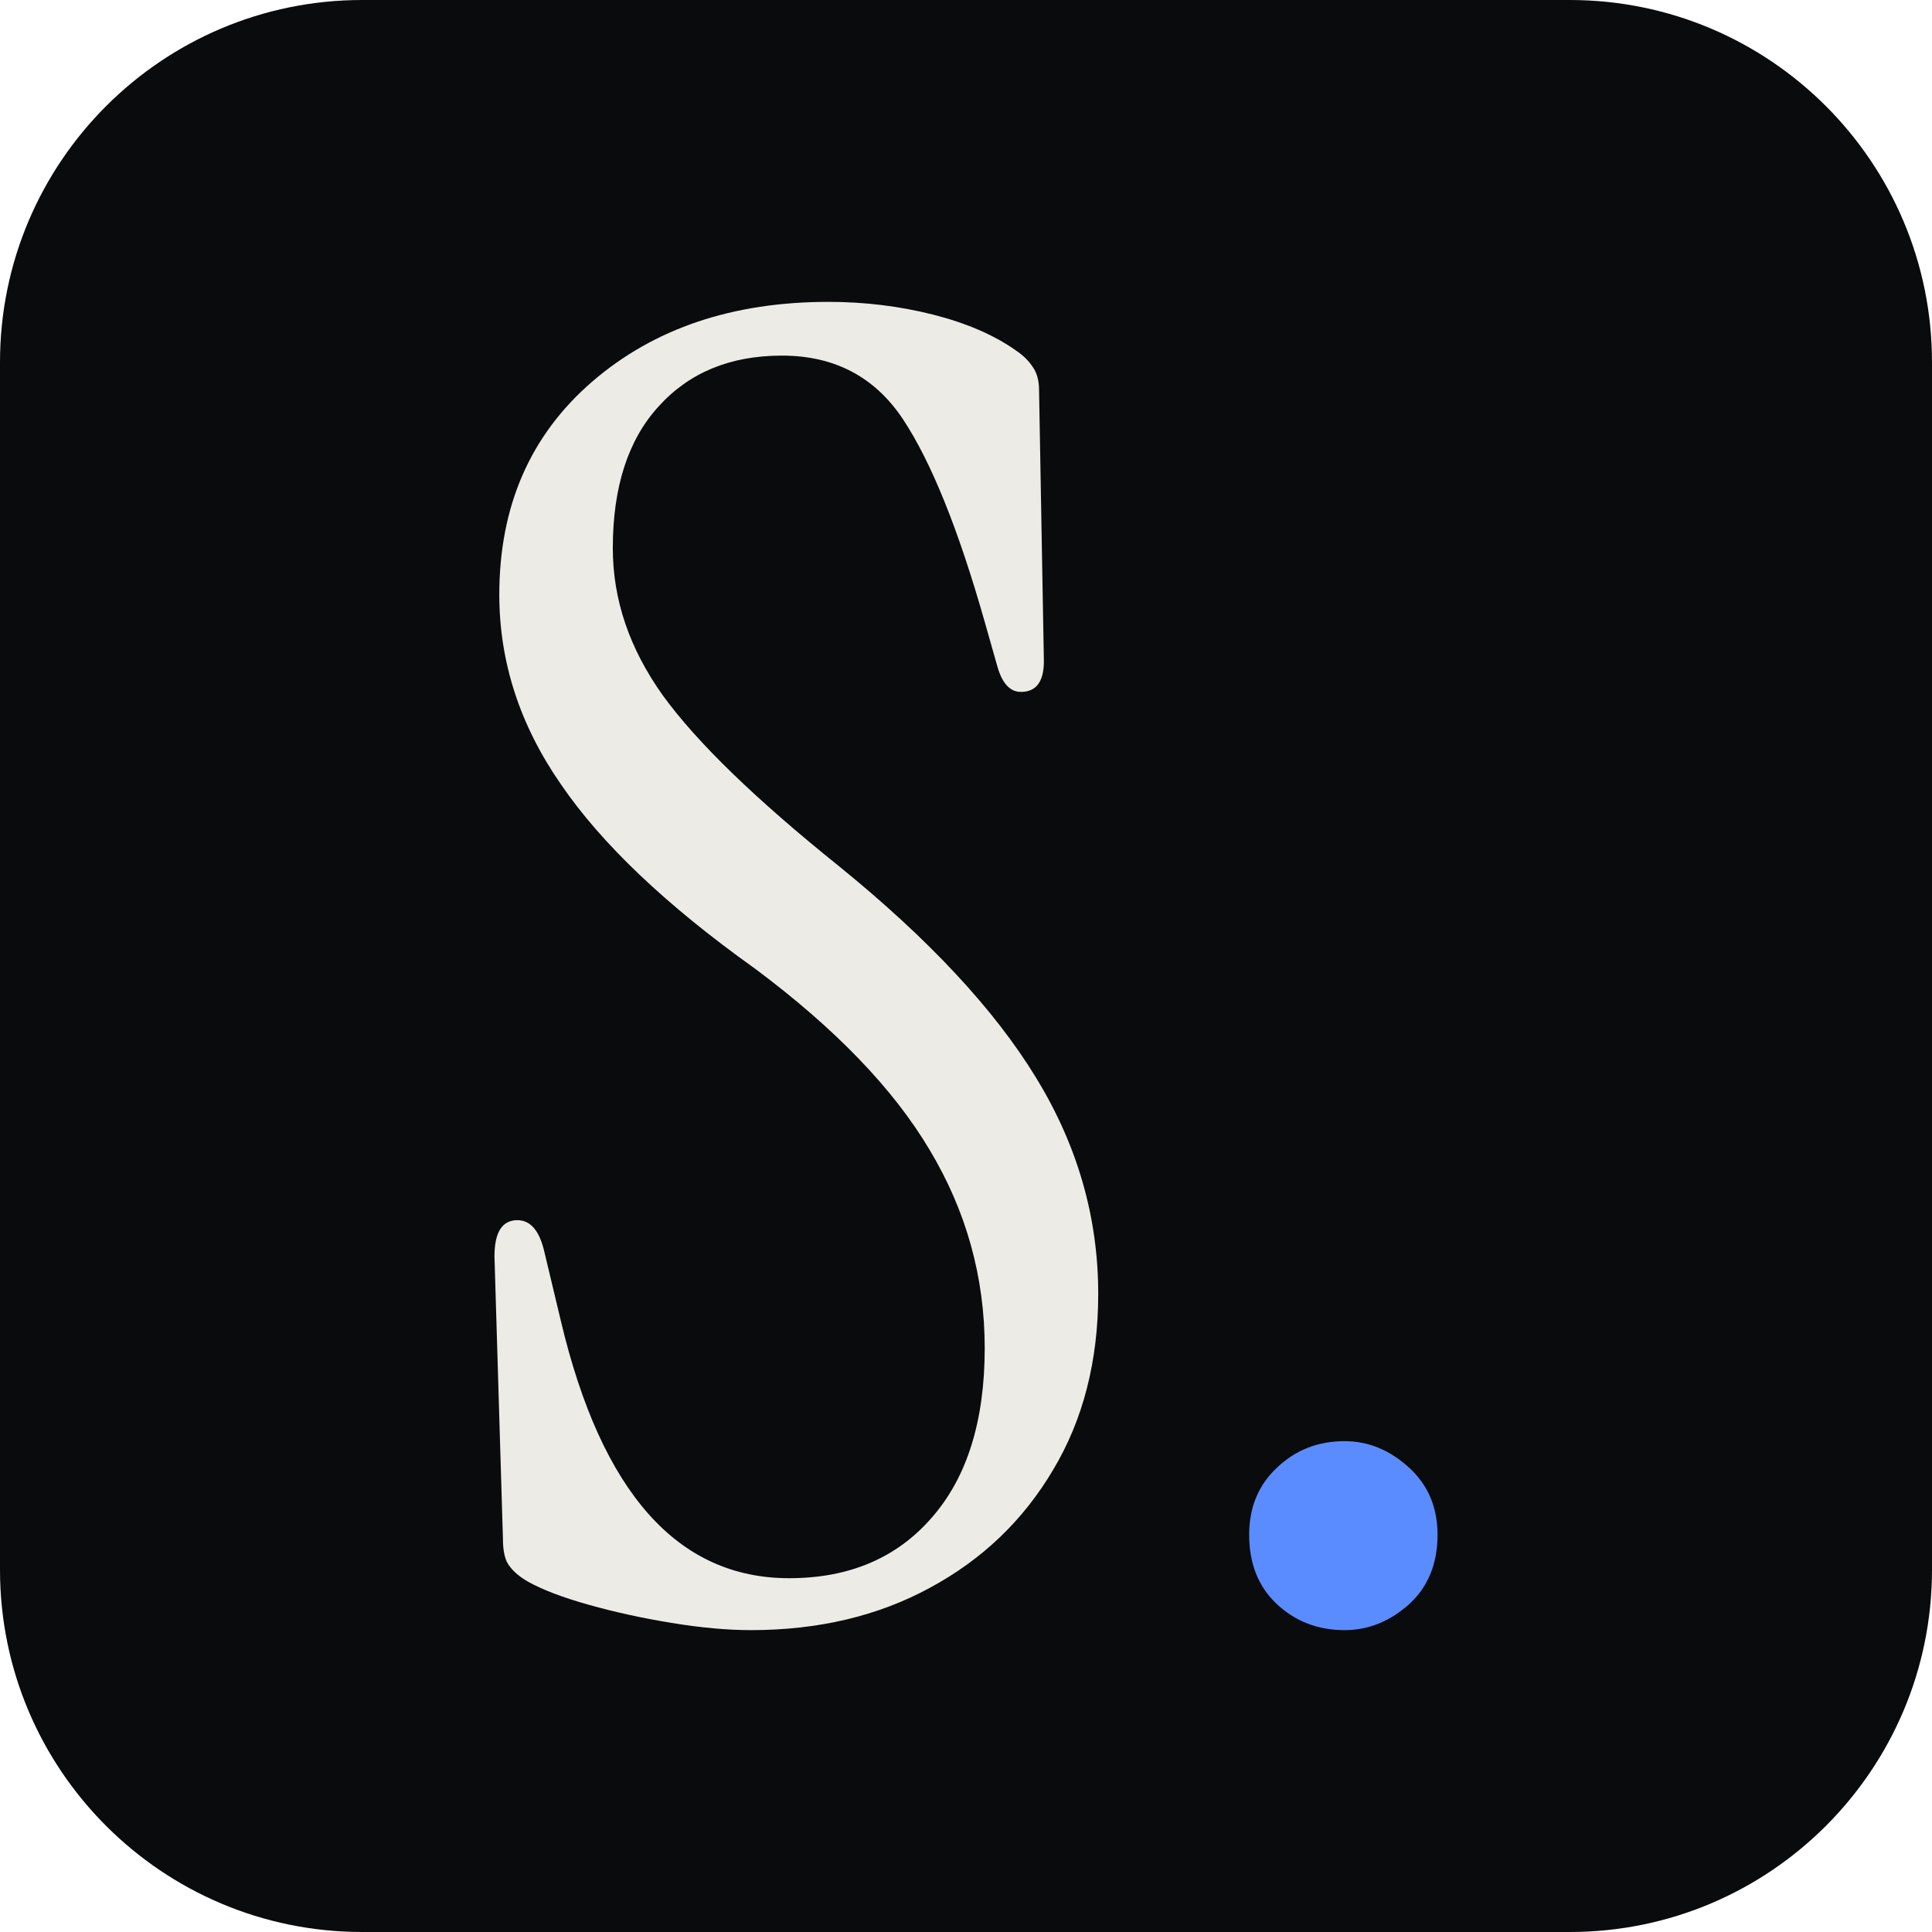
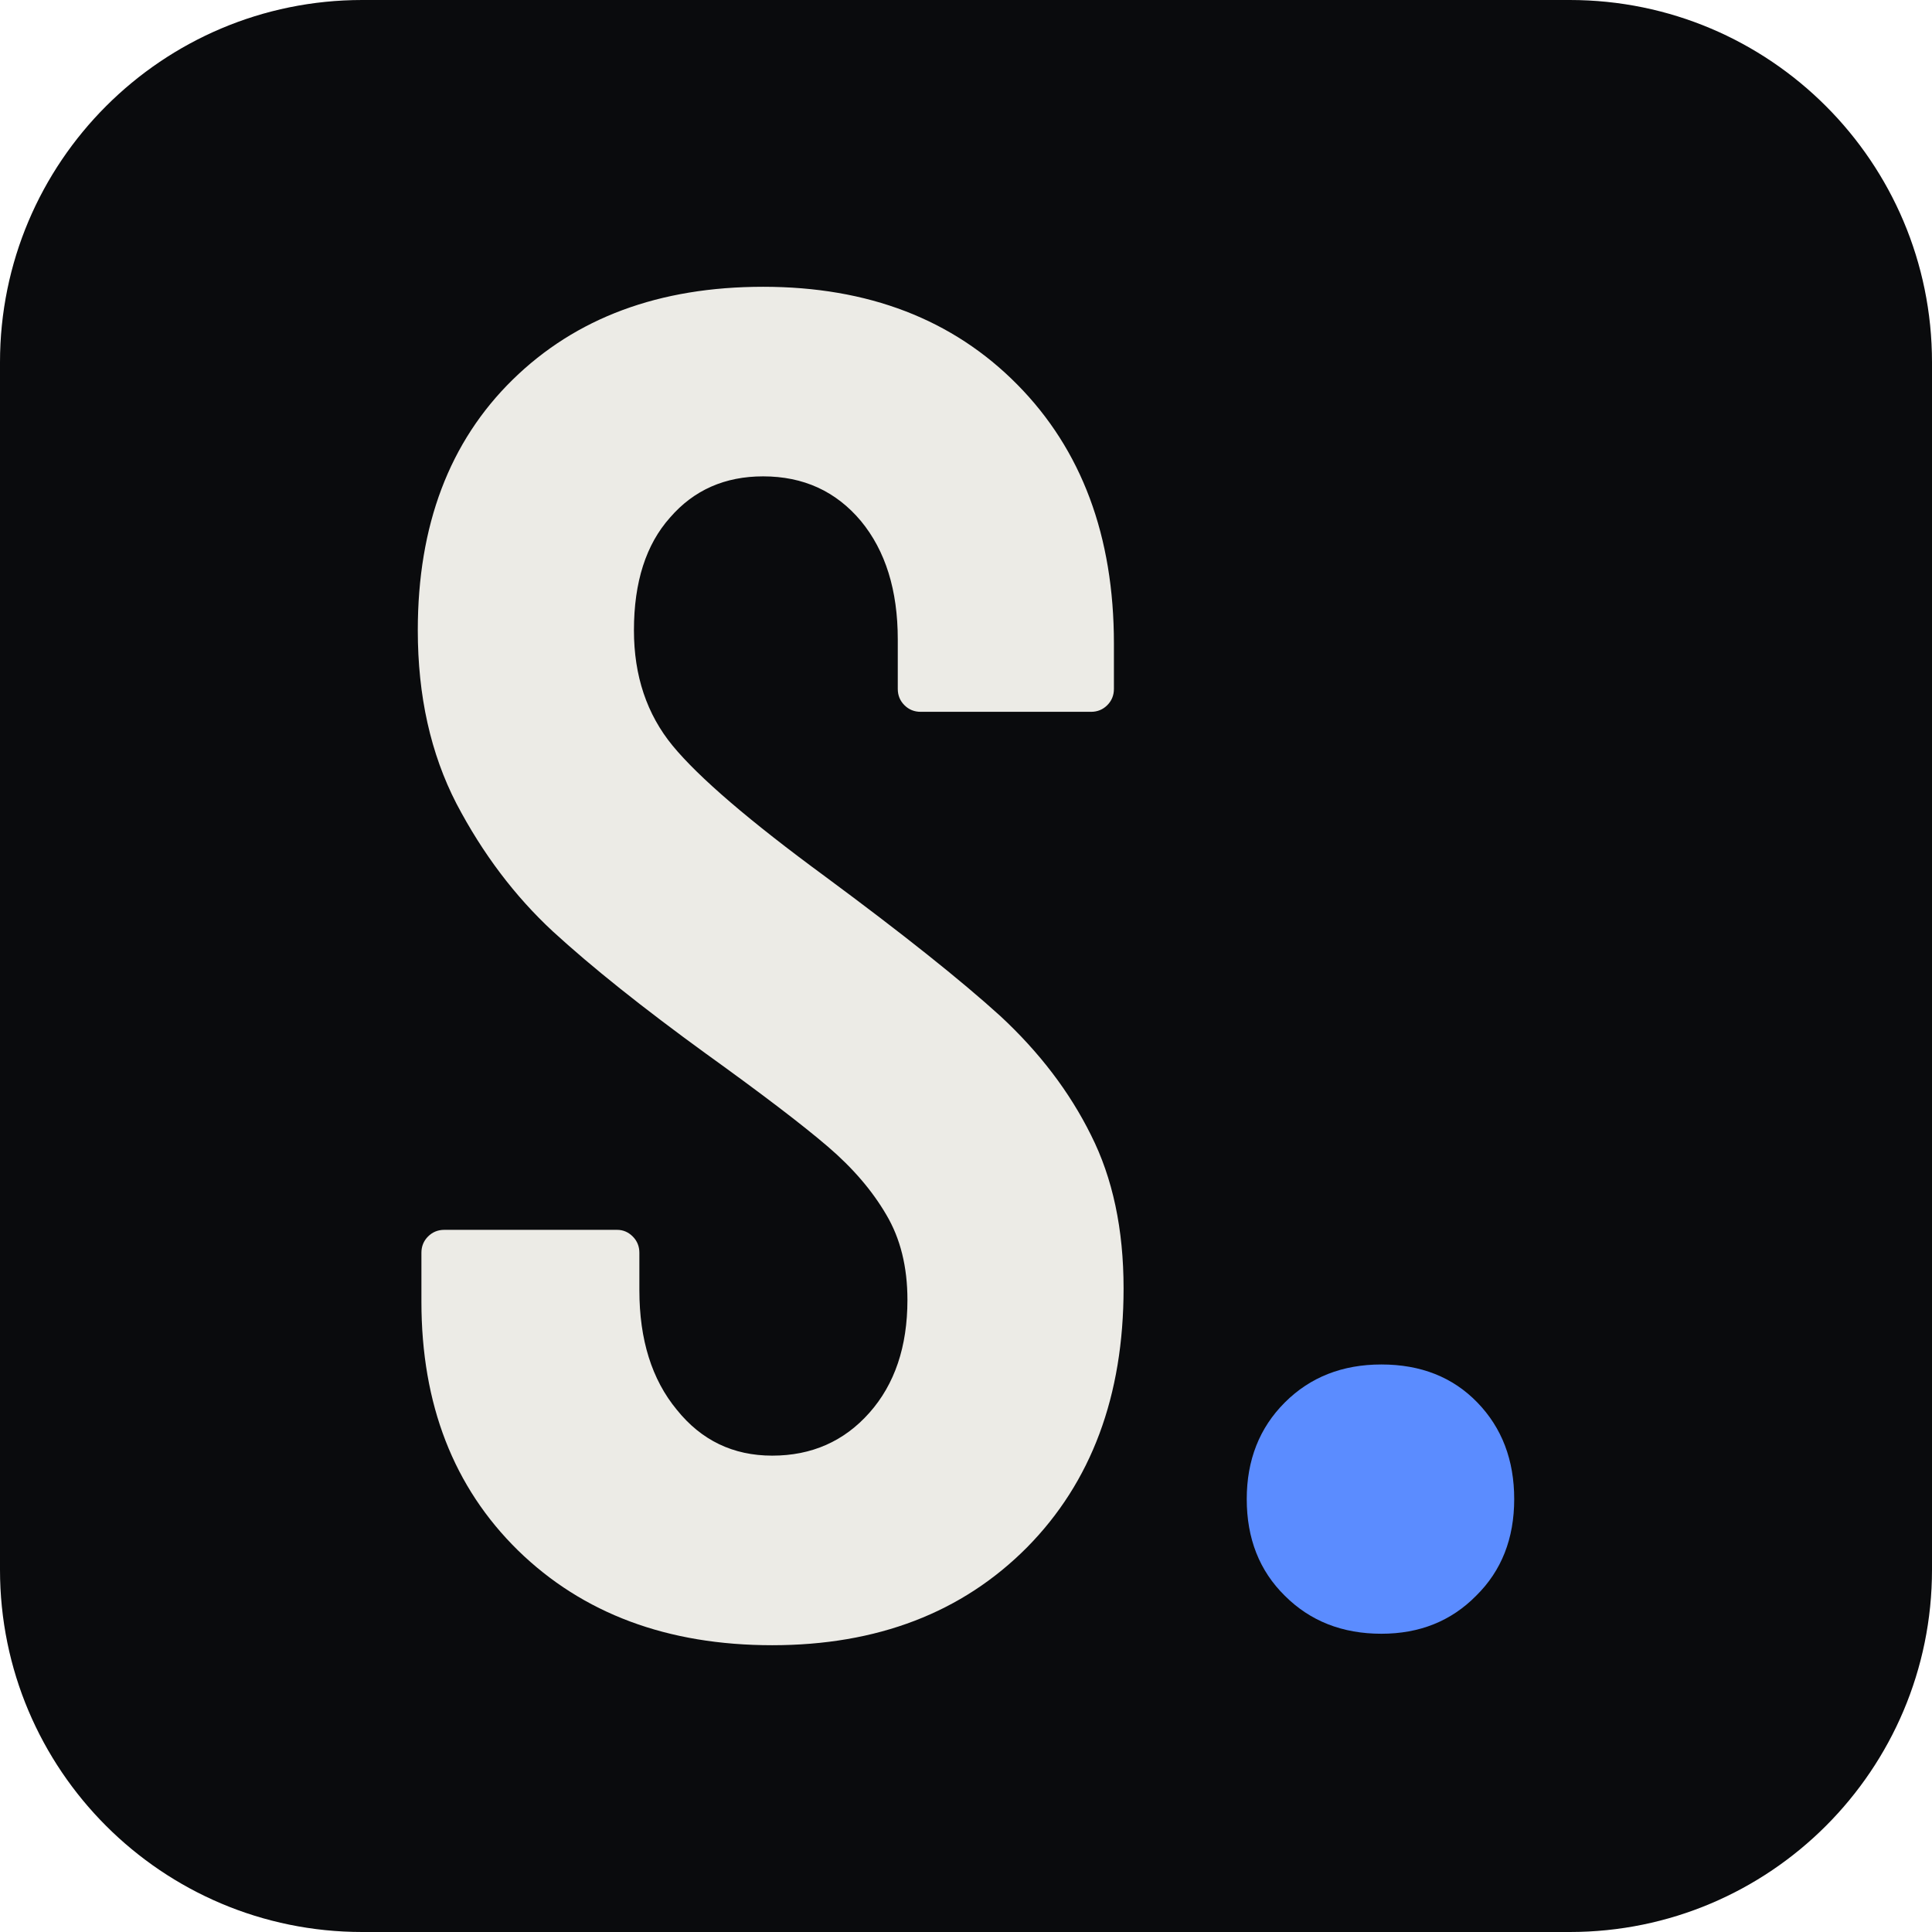
<svg xmlns="http://www.w3.org/2000/svg" viewBox="0 0 32 32">
  <rect width="32" height="32" rx="6" fill="#0a0b0d" />
-   <path fill="#ecebe6" d="M12.44 27Q11.85 27 11.12 26.88Q10.39 26.76 9.75 26.58Q9.11 26.4 8.75 26.2Q8.54 26.08 8.44 25.94Q8.33 25.81 8.33 25.48L8.19 20.81Q8.19 20.21 8.57 20.21Q8.9 20.21 9.02 20.75L9.29 21.88Q10.3 26.14 13.07 26.14Q14.56 26.14 15.43 25.14Q16.31 24.14 16.31 22.33Q16.31 20.57 15.4 19.05Q14.5 17.53 12.5 16.04Q10.3 14.47 9.29 12.99Q8.27 11.52 8.27 9.85Q8.27 7.65 9.81 6.32Q11.34 5 13.72 5Q14.62 5 15.45 5.21Q16.28 5.42 16.82 5.8Q17 5.92 17.1 6.07Q17.21 6.22 17.21 6.46L17.29 10.95Q17.29 11.46 16.91 11.46Q16.64 11.46 16.52 11.04L16.31 10.3Q15.66 8.01 14.96 6.95Q14.26 5.89 12.95 5.89Q11.67 5.89 10.91 6.73Q10.15 7.56 10.15 9.08Q10.15 10.36 10.98 11.52Q11.82 12.68 13.9 14.35Q16.13 16.16 17.16 17.85Q18.19 19.53 18.19 21.43Q18.19 23.1 17.44 24.35Q16.7 25.6 15.4 26.3Q14.11 27 12.44 27Z" />
-   <path fill="#5b8cff" d="M22.27 27Q21.61 27 21.15 26.57Q20.69 26.14 20.69 25.42Q20.69 24.74 21.15 24.31Q21.61 23.87 22.27 23.87Q22.86 23.87 23.34 24.31Q23.81 24.74 23.81 25.42Q23.81 26.14 23.34 26.57Q22.86 27 22.27 27Z" />
+   <path fill="#ecebe6" d="M6.98 21.56V20.75Q6.98 20.59 7.09 20.48Q7.2 20.37 7.36 20.37H10.22Q10.37 20.37 10.48 20.48Q10.59 20.59 10.59 20.75V21.37Q10.59 22.6 11.21 23.35Q11.82 24.11 12.79 24.11Q13.77 24.11 14.4 23.4Q15.03 22.69 15.03 21.53Q15.03 20.71 14.68 20.12Q14.33 19.52 13.71 18.99Q13.08 18.45 11.69 17.45Q10.12 16.31 9.16 15.43Q8.21 14.55 7.56 13.31Q6.92 12.07 6.92 10.44Q6.92 7.83 8.49 6.29Q10.06 4.75 12.64 4.75Q15.25 4.75 16.85 6.37Q18.45 7.99 18.45 10.66V11.41Q18.45 11.57 18.34 11.68Q18.23 11.79 18.07 11.79H15.25Q15.09 11.79 14.98 11.68Q14.87 11.57 14.87 11.41V10.59Q14.87 9.37 14.26 8.63Q13.64 7.89 12.64 7.89Q11.69 7.89 11.1 8.57Q10.5 9.24 10.5 10.44Q10.5 11.57 11.14 12.35Q11.79 13.14 13.67 14.52Q15.59 15.94 16.57 16.83Q17.54 17.73 18.07 18.8Q18.61 19.87 18.61 21.34Q18.61 24.01 17.01 25.63Q15.4 27.25 12.79 27.25Q10.19 27.25 8.58 25.68Q6.98 24.11 6.98 21.56Z" />
+   <path fill="#5b8cff" d="M20.65 24.83Q20.65 23.86 21.28 23.23Q21.91 22.6 22.88 22.6Q23.86 22.6 24.47 23.23Q25.08 23.86 25.08 24.83Q25.08 25.81 24.45 26.43Q23.83 27.06 22.88 27.06Q21.91 27.06 21.28 26.43Q20.65 25.81 20.65 24.83Z" />
</svg>
